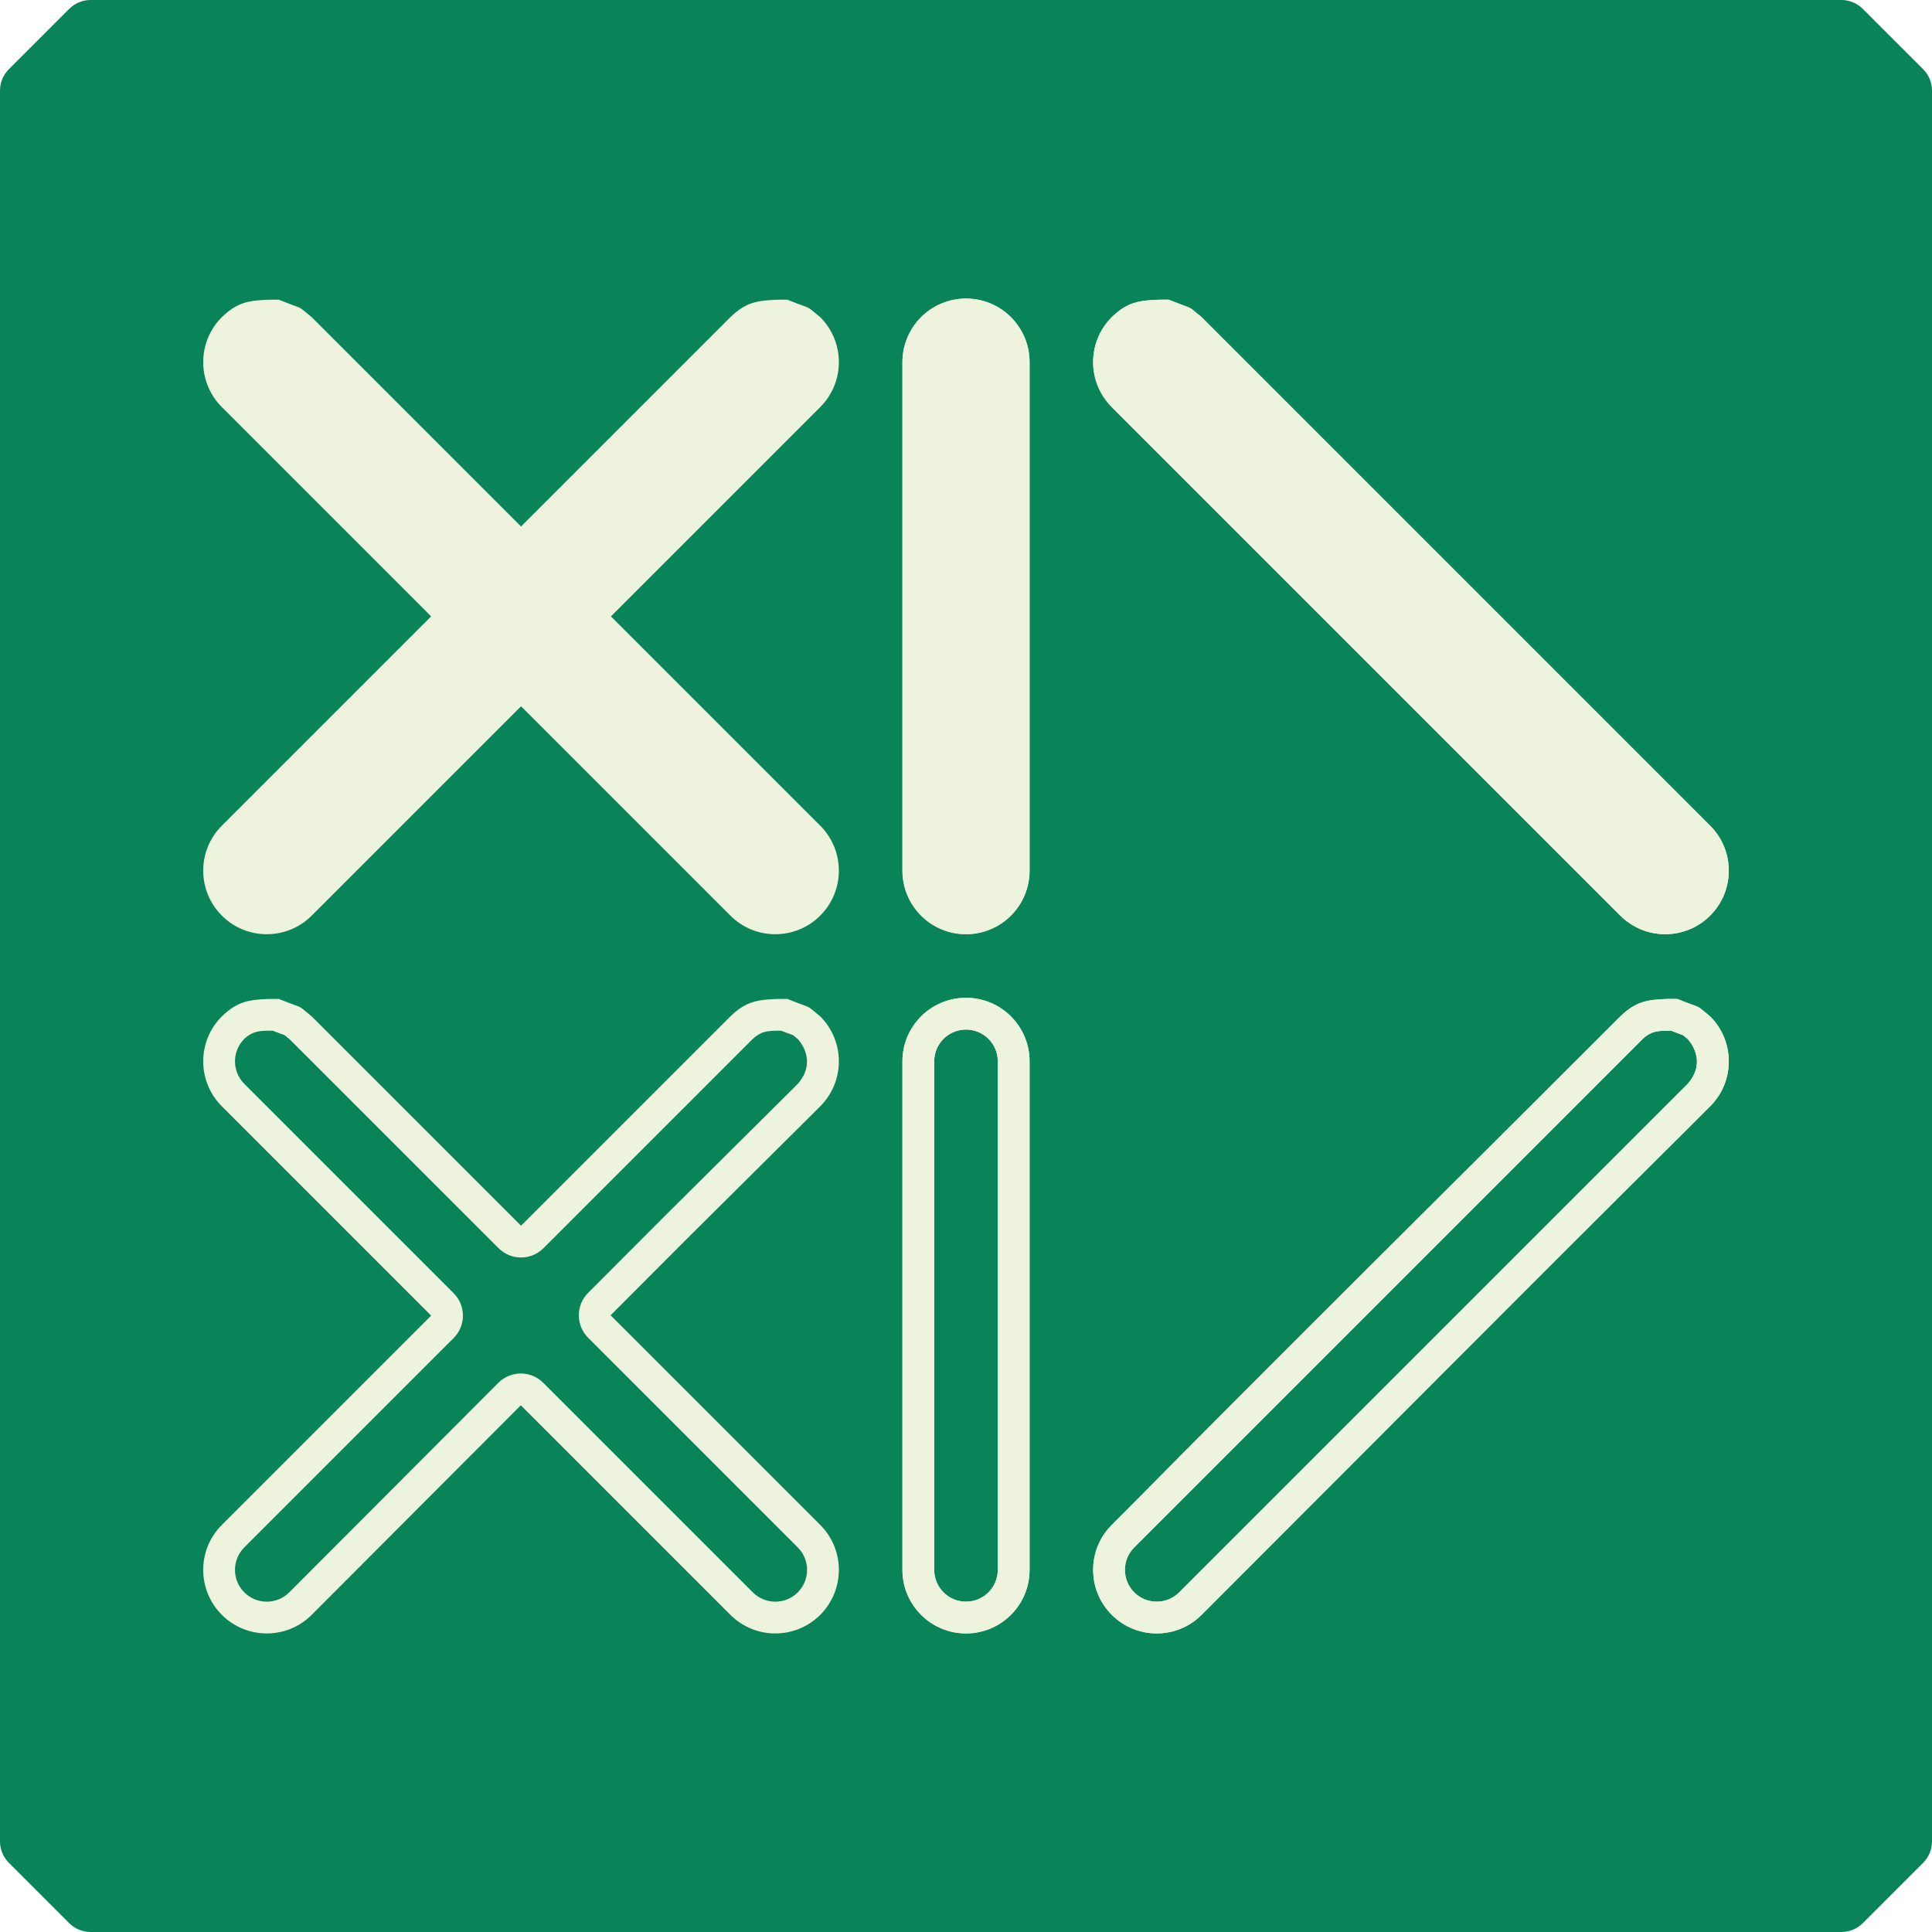
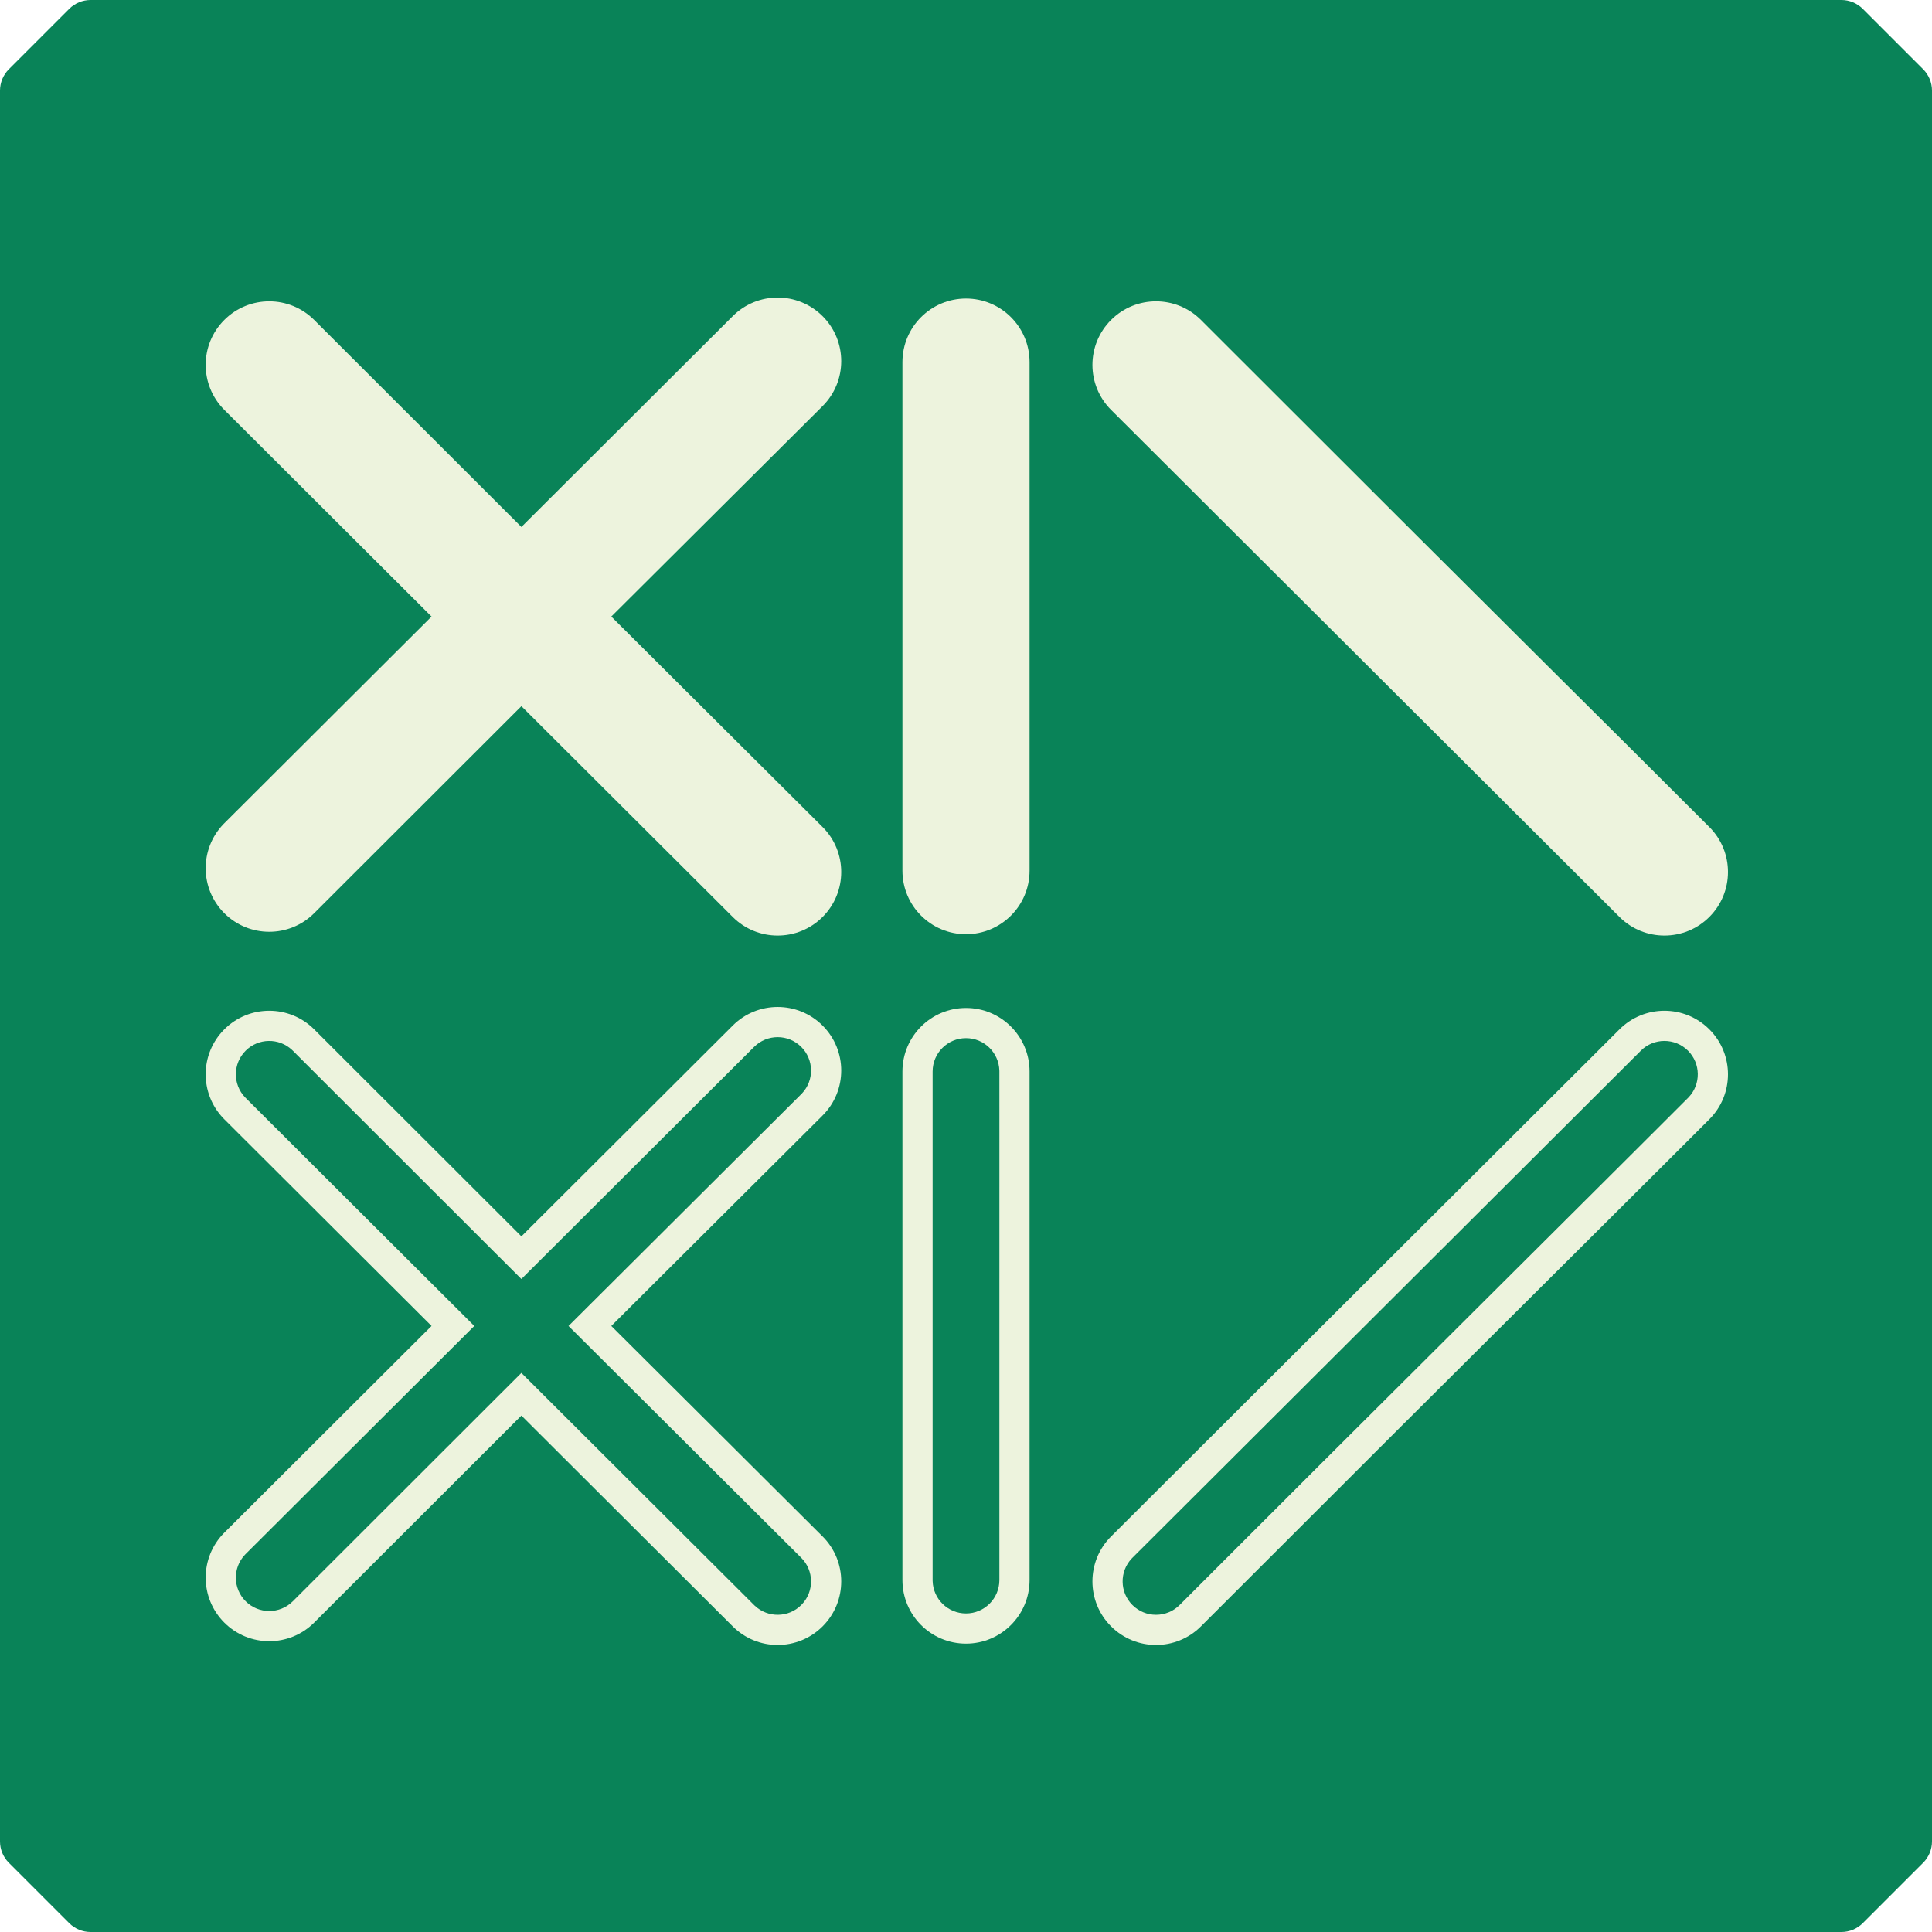
- <svg xmlns="http://www.w3.org/2000/svg" version="1.1" x="0" y="0" width="512" height="512" viewBox="0, 0, 512, 512">
-   <g id="dark-green-bg">
-     <path d="M488,0 C490.122,0 492.157,0.843 493.657,2.343 C495.524,4.21 497.391,6.077 499.257,7.944 L509.657,18.343 C511.157,19.843 512,21.878 512,24 L512,488 C512,490.122 511.157,492.157 509.657,493.657 C507.79,495.524 505.923,497.391 504.056,499.257 C501.7,501.613 499.344,503.97 496.988,506.326 L493.657,509.657 C492.157,511.157 490.122,512 488,512 L24,512 C21.878,512 19.843,511.157 18.343,509.657 C16.476,507.79 14.609,505.923 12.743,504.056 L2.343,493.657 C0.843,492.157 0,490.122 0,488 L0,24 C0,21.878 0.843,19.843 2.343,18.343 C4.21,16.476 6.077,14.609 7.944,12.743 C10.3,10.387 12.656,8.03 15.012,5.674 L18.343,2.343 C19.843,0.843 21.878,0 24,0 L488,0 z" fill="#098358" />
-   </g>
-   <g id="simplified-logo">
-     <path d="M73.914,79.428 C81.018,82.325 78.278,80.516 82.609,84.053 L138.079,139.525 L187.76,89.843 C192.498,85.106 192.498,85.106 193.55,84.053 C197.701,80.036 200.763,79.606 206.256,79.417 L208.68,79.428 C215.784,82.325 213.044,80.516 217.375,84.053 C223.953,90.632 223.953,101.299 217.375,107.877 C216.321,108.929 216.321,108.929 211.584,113.667 L161.904,163.348 L217.375,218.819 C223.953,225.398 223.953,236.065 217.375,242.643 C210.795,249.222 200.128,249.222 193.55,242.643 L138.079,187.172 L112.221,213.028 L88.399,236.852 C83.661,241.59 83.661,241.59 82.609,242.643 C76.029,249.222 65.362,249.222 58.784,242.643 C52.206,236.065 52.206,225.398 58.784,218.819 C59.837,217.766 59.837,217.766 64.575,213.028 L114.255,163.348 L58.784,107.877 C52.206,101.299 52.206,90.632 58.784,84.053 C62.935,80.036 65.995,79.606 71.49,79.417 L73.914,79.428 z" fill="#EDF3DD" />
-     <path d="M256,79.12 C265.303,79.12 272.846,86.661 272.846,95.965 L272.846,230.731 C272.846,240.035 265.303,247.577 256,247.577 C246.695,247.577 239.154,240.035 239.154,230.731 L239.154,95.965 C239.154,86.661 246.695,79.12 256,79.12 z" fill="#EDF3DD" />
-     <path d="M307.331,79.417 L309.755,79.428 C316.859,82.325 314.119,80.516 318.448,84.052 C319.502,85.106 319.502,85.106 324.24,89.843 L447.423,213.028 C452.162,217.766 452.162,217.766 453.216,218.819 C459.794,225.398 459.794,236.065 453.216,242.643 C446.636,249.222 435.969,249.222 429.391,242.643 L294.625,107.877 C288.046,101.299 288.046,90.632 294.625,84.052 C298.774,80.036 301.836,79.606 307.331,79.417 z" fill="#EDF3DD" />
-     <path d="M256,79.12 C265.303,79.12 272.846,86.661 272.846,95.965 C272.846,230.276 272.859,185.354 272.846,230.731 C272.846,240.035 265.303,247.577 256,247.577 C246.695,247.577 239.154,240.035 239.154,230.731 L239.154,95.965 C239.154,86.661 246.695,79.12 256,79.12 z" fill="#EDF3DD" />
-     <path d="M307.331,79.417 L309.755,79.428 C316.859,82.325 314.119,80.516 318.448,84.052 C319.502,85.106 319.502,85.106 324.24,89.843 L447.423,213.028 C452.162,217.766 452.162,217.766 453.216,218.819 C459.794,225.398 459.794,236.065 453.216,242.643 C446.636,249.222 435.969,249.222 429.391,242.643 L294.625,107.877 C288.046,101.299 288.046,90.632 294.625,84.052 C298.774,80.036 301.836,79.606 307.331,79.417 z" fill="#EDF3DD" />
-     <path d="M206.256,264.722 L208.68,264.73 C215.784,267.627 213.044,265.82 217.375,269.357 C223.953,275.935 223.953,286.601 217.375,293.179 C216.656,293.898 215.937,294.617 215.22,295.334 L182.176,328.165 L181.35,328.99 L163.255,347.125 L161.818,348.566 L217.375,404.123 C223.953,410.701 223.953,421.367 217.375,427.945 C210.795,434.525 200.128,434.525 193.55,427.945 C192.498,426.893 192.498,426.893 187.76,422.155 L138.021,372.416 L115.727,394.758 C112.73,397.762 109.734,400.763 106.739,403.765 L82.609,427.945 C76.029,434.525 65.362,434.525 58.784,427.945 C52.206,421.367 52.206,410.701 58.784,404.123 L114.255,348.65 L64.575,298.97 C62.763,297.159 60.952,295.347 59.14,293.537 L58.784,293.179 C52.206,286.601 52.206,275.935 58.784,269.357 C62.935,265.339 65.995,264.909 71.49,264.722 L73.914,264.73 C81.018,267.627 78.278,265.82 82.609,269.357 L138.079,324.828 C156.576,306.342 175.06,287.846 193.55,269.357 C197.701,265.339 200.763,264.909 206.256,264.722 z M206.409,273.145 C203.441,273.162 201.703,273.27 199.506,275.312 C194.338,280.481 190.203,284.617 180.9,293.922 L180.898,293.922 C162.469,312.356 154.277,320.549 144.033,330.785 C140.744,334.072 135.413,334.072 132.124,330.783 L76.94,275.601 C76.421,275.175 75.905,274.743 75.388,274.315 C74.344,273.951 73.312,273.555 72.286,273.148 L71.643,273.145 C68.675,273.162 66.937,273.27 64.74,275.312 C61.451,278.602 61.451,283.935 64.742,287.225 L65.099,287.583 L65.098,287.581 C67.157,289.641 68.88,291.364 70.531,293.014 L120.211,342.695 C123.502,345.985 123.502,351.317 120.211,354.608 L64.74,410.079 C61.451,413.368 61.451,418.701 64.74,421.99 C68.029,425.28 73.362,425.28 76.646,421.997 L100.776,397.817 C101.971,396.618 102.927,395.661 105.08,393.503 C107.421,391.156 108.463,390.113 109.765,388.809 L132.059,366.467 C135.346,363.171 140.684,363.168 143.977,366.46 L193.716,416.199 C198.201,420.685 196.559,419.041 198.645,421.128 C199.329,421.813 199.042,421.526 199.506,421.99 C202.795,425.28 208.128,425.28 211.419,421.99 C214.708,418.701 214.708,413.368 211.417,410.079 L155.862,354.522 C152.575,351.236 152.571,345.908 155.855,342.617 L157.292,341.177 L175.395,323.035 L176.239,322.19 L209.265,289.378 C210.341,288.3 210.341,288.3 211.419,287.224 C214.689,283.531 214.62,279.232 211.544,275.467 C211.08,275.086 210.618,274.699 210.154,274.315 C209.112,273.951 208.078,273.555 207.052,273.148 L206.409,273.145 z" fill="#EDF3DD" />
-     <path d="M256,264.423 C265.303,264.423 272.846,271.965 272.846,281.268 L272.846,416.034 C272.846,425.339 265.303,432.88 256,432.88 C246.695,432.88 239.154,425.339 239.154,416.034 L239.154,281.268 C239.154,271.965 246.695,264.423 256,264.423 z M256,272.845 C251.348,272.845 247.577,276.617 247.577,281.268 L247.577,416.034 C247.577,420.687 251.348,424.457 256,424.457 C260.652,424.457 264.423,420.687 264.423,416.034 L264.423,281.268 C264.423,276.617 260.652,272.845 256,272.845 z" fill="#EDF3DD" />
-     <path d="M442.097,264.722 L444.521,264.73 C451.625,267.627 448.885,265.82 453.216,269.357 C459.794,275.935 459.794,286.601 453.216,293.179 C452.162,294.233 452.162,294.233 447.423,298.972 C404.266,341.796 361.445,384.958 318.448,427.945 C311.87,434.525 301.203,434.525 294.625,427.945 C288.046,421.367 288.046,410.701 294.625,404.123 C295.342,403.404 296.061,402.687 296.78,401.969 C340.728,357.508 385.192,313.565 429.391,269.357 C433.54,265.339 436.602,264.909 442.097,264.722 z M442.248,273.145 C439.283,273.162 437.544,273.27 435.347,275.312 C435.077,275.582 435.077,275.582 434.843,275.816 L434.843,275.816 C434.185,276.475 433.786,276.875 429.557,281.103 L306.372,404.288 C302.144,408.517 301.743,408.916 301.085,409.575 L301.085,409.575 C300.851,409.809 300.851,409.809 300.581,410.079 C297.292,413.368 297.292,418.701 300.581,421.99 C303.87,425.28 309.203,425.28 312.494,421.99 C312.764,421.72 312.764,421.72 312.998,421.486 C314.76,419.724 316.522,417.961 318.283,416.199 L441.468,293.014 L442.883,291.601 L447.258,287.224 C450.53,283.531 450.461,279.232 447.385,275.467 C446.92,275.086 446.459,274.699 445.995,274.315 C444.951,273.951 443.919,273.555 442.893,273.148 L442.248,273.145 z" fill="#EDF3DD" />
-     <path d="M256,264.423 C265.303,264.423 272.846,271.965 272.846,281.268 L272.846,416.034 C272.846,425.339 265.303,432.88 256,432.88 C246.695,432.88 239.154,425.339 239.154,416.034 L239.154,281.268 C239.154,271.965 246.695,264.423 256,264.423 z M256,272.845 C251.348,272.845 247.577,276.617 247.577,281.268 L247.577,416.034 C247.577,420.687 251.348,424.457 256,424.457 C260.652,424.457 264.423,420.687 264.423,416.034 L264.423,281.268 C264.423,276.617 260.652,272.845 256,272.845 z" fill="#EDF3DD" />
-     <path d="M442.097,264.722 L444.521,264.73 C451.625,267.627 448.885,265.82 453.216,269.357 C459.794,275.935 459.794,286.601 453.216,293.179 C452.162,294.233 452.162,294.233 447.423,298.972 C404.266,341.796 361.445,384.958 318.448,427.945 C311.87,434.525 301.203,434.525 294.625,427.945 C288.046,421.367 288.046,410.701 294.625,404.123 C295.342,403.404 296.061,402.687 296.78,401.969 C340.728,357.508 385.192,313.565 429.391,269.357 C433.54,265.339 436.602,264.909 442.097,264.722 z M442.248,273.145 C439.283,273.162 437.544,273.27 435.347,275.312 C435.077,275.582 435.077,275.582 434.843,275.816 L434.843,275.816 C434.185,276.475 433.786,276.875 429.557,281.103 L306.372,404.288 C302.144,408.517 301.743,408.916 301.085,409.575 L301.085,409.575 C300.851,409.809 300.851,409.809 300.581,410.079 C297.292,413.368 297.292,418.701 300.581,421.99 C303.87,425.28 309.203,425.28 312.494,421.99 C312.764,421.72 312.764,421.72 312.998,421.486 C314.76,419.724 316.522,417.961 318.283,416.199 L441.468,293.014 L442.883,291.601 L447.258,287.224 C450.53,283.531 450.461,279.232 447.385,275.467 C446.92,275.086 446.459,274.699 445.995,274.315 C444.951,273.951 443.919,273.555 442.893,273.148 L442.248,273.145 z" fill="#EDF3DD" />
+ <svg xmlns="http://www.w3.org/2000/svg" width="512px" height="512px" viewBox="0 0 512 512" version="1.1">
+   <g id="xinjs" stroke="none" stroke-width="1" fill="none" fill-rule="evenodd">
+     <g id="favicon" fill-rule="nonzero">
+       <g id="dark-green-bg" fill="#098358">
+         <path d="M488,0 C490.122,0 492.157,0.843 493.657,2.343 C495.524,4.21 497.391,6.077 499.257,7.944 L509.657,18.343 C511.157,19.843 512,21.878 512,24 L512,488 C512,490.122 511.157,492.157 509.657,493.657 C507.79,495.524 505.923,497.391 504.056,499.257 C501.7,501.613 499.344,503.97 496.988,506.326 L493.657,509.657 C492.157,511.157 490.122,512 488,512 L24,512 C21.878,512 19.843,511.157 18.343,509.657 C16.476,507.79 14.609,505.923 12.743,504.056 L2.343,493.657 C0.843,492.157 0,490.122 0,488 L0,24 C0,21.878 0.843,19.843 2.343,18.343 C4.21,16.476 6.077,14.609 7.944,12.743 C10.3,10.387 12.656,8.03 15.012,5.674 L18.343,2.343 C19.843,0.843 21.878,0 24,0 L488,0 Z" id="Path" />
+       </g>
+       <path d="M373.597,239.902 C382.9,239.902 390.443,247.443 390.443,256.747 L390.477,330.477 L390.682,430.06 L390.691,441.755 L390.691,447.043 C390.691,456.347 383.148,463.889 373.845,463.889 C364.54,463.889 356.999,456.347 356.999,447.043 L356.751,256.747 C356.751,247.443 364.292,239.902 373.597,239.902 Z M373.597,247.902 C368.798,247.902 364.893,251.721 364.755,256.477 L364.751,256.737 L364.999,447.043 C364.999,451.93 368.958,455.889 373.845,455.889 C378.643,455.889 382.549,452.069 382.687,447.302 L382.691,447.041 L382.69,439.006 L382.675,425.492 L382.46,311.074 L382.445,273.887 L382.443,256.747 C382.443,251.862 378.483,247.902 373.597,247.902 Z" id="n-hollow" fill="#EDF3DD" transform="translate(373.7212, 351.8958) scale(1, -1) rotate(-45) translate(-373.7212, -351.8958) " />
+       <path d="M256,267.12 C265.303,267.12 272.846,274.661 272.846,283.965 L272.846,418.731 C272.846,428.035 265.303,435.577 256,435.577 C246.695,435.577 239.154,428.035 239.154,418.731 L239.154,283.965 C239.154,274.661 246.695,267.12 256,267.12 Z M256,275.12 C251.201,275.12 247.296,278.939 247.158,283.704 L247.154,283.965 L247.154,418.731 C247.154,423.617 251.114,427.577 256,427.577 C260.798,427.577 264.704,423.756 264.842,418.99 L264.846,418.729 L264.851,400.056 L264.847,339.667 L264.846,283.965 C264.846,279.08 260.885,275.12 256,275.12 Z" id="i-hollow" fill="#EDF3DD" transform="translate(256, 351.3485) scale(1, -1) translate(-256, -351.3485) " />
+       <path d="M218,271.792 C224.578,278.37 224.579,289.037 218,295.616 L162,351.393 L218,407.176 C224.579,413.755 224.578,424.422 218,431 C211.42,437.58 200.755,437.579 194.176,431 L138.176,375.143 L83.265,430 C76.687,436.579 66.021,436.578 59.442,430 C52.95,423.508 52.864,413.039 59.182,406.442 L59.442,406.177 L114.364,351.395 L59.442,296.615 C52.863,290.036 52.863,279.372 59.442,272.792 C66.021,266.214 76.687,266.212 83.265,272.791 L138.176,327.648 L194.176,271.792 C200.755,265.213 211.42,265.212 218,271.792 Z M212.343,277.449 C208.956,274.061 203.507,273.995 200.032,277.256 L199.826,277.456 L138.171,338.952 L77.609,278.448 C74.154,274.994 68.554,274.994 65.099,278.449 C61.712,281.836 61.645,287.285 64.892,290.746 L65.091,290.951 L125.693,351.395 L65.159,411.772 L64.96,411.975 C61.639,415.442 61.696,420.939 65.099,424.343 C68.486,427.73 73.936,427.796 77.406,424.54 L77.611,424.341 L138.171,363.84 L199.833,425.343 C203.288,428.798 208.888,428.798 212.343,425.343 C215.73,421.957 215.796,416.506 212.553,413.049 L212.354,412.844 L150.664,351.392 L212.343,289.959 C215.73,286.572 215.796,281.122 212.542,277.654 L212.343,277.449 Z" id="x-hollow" fill="#EDF3DD" transform="translate(138.7207, 351.3958) scale(1, -1) translate(-138.7207, -351.3958) " />
+       <path d="M373.597,51.902 C382.9,51.902 390.443,59.443 390.443,68.747 C390.443,203.058 390.704,213.666 390.691,259.043 C390.691,268.347 383.148,275.889 373.845,275.889 C364.54,275.889 356.999,268.347 356.999,259.043 L356.751,68.747 C356.751,59.443 364.292,51.902 373.597,51.902 Z" id="n" fill="#EDF3DD" transform="translate(373.7213, 163.8958) rotate(-45) translate(-373.7213, -163.8958) " />
+       <path d="M256,79.12 C265.303,79.12 272.846,86.661 272.846,95.965 C272.846,230.276 272.859,185.354 272.846,230.731 C272.846,240.035 265.303,247.577 256,247.577 C246.695,247.577 239.154,240.035 239.154,230.731 L239.154,95.965 C239.154,86.661 246.695,79.12 256,79.12 Z" id="i" fill="#EDF3DD" />
+       <path d="M194.176,83.792 C200.755,77.213 211.42,77.212 218,83.792 C224.578,90.37 224.579,101.037 218,107.616 L162,163.393 L218,219.176 C224.579,225.755 224.578,236.422 218,243 C211.42,249.58 200.755,249.579 194.176,243 L138.176,187.143 L83.265,242 C76.687,248.579 66.021,248.578 59.442,242 C52.95,235.508 52.864,225.039 59.182,218.442 L59.442,218.177 L114.364,163.395 L59.442,108.615 C52.863,102.036 52.863,91.372 59.442,84.792 C66.021,78.214 76.687,78.212 83.265,84.791 L138.176,139.648 L194.176,83.792 Z" id="x" fill="#EDF3DD" />
+     </g>
  </g>
</svg>
